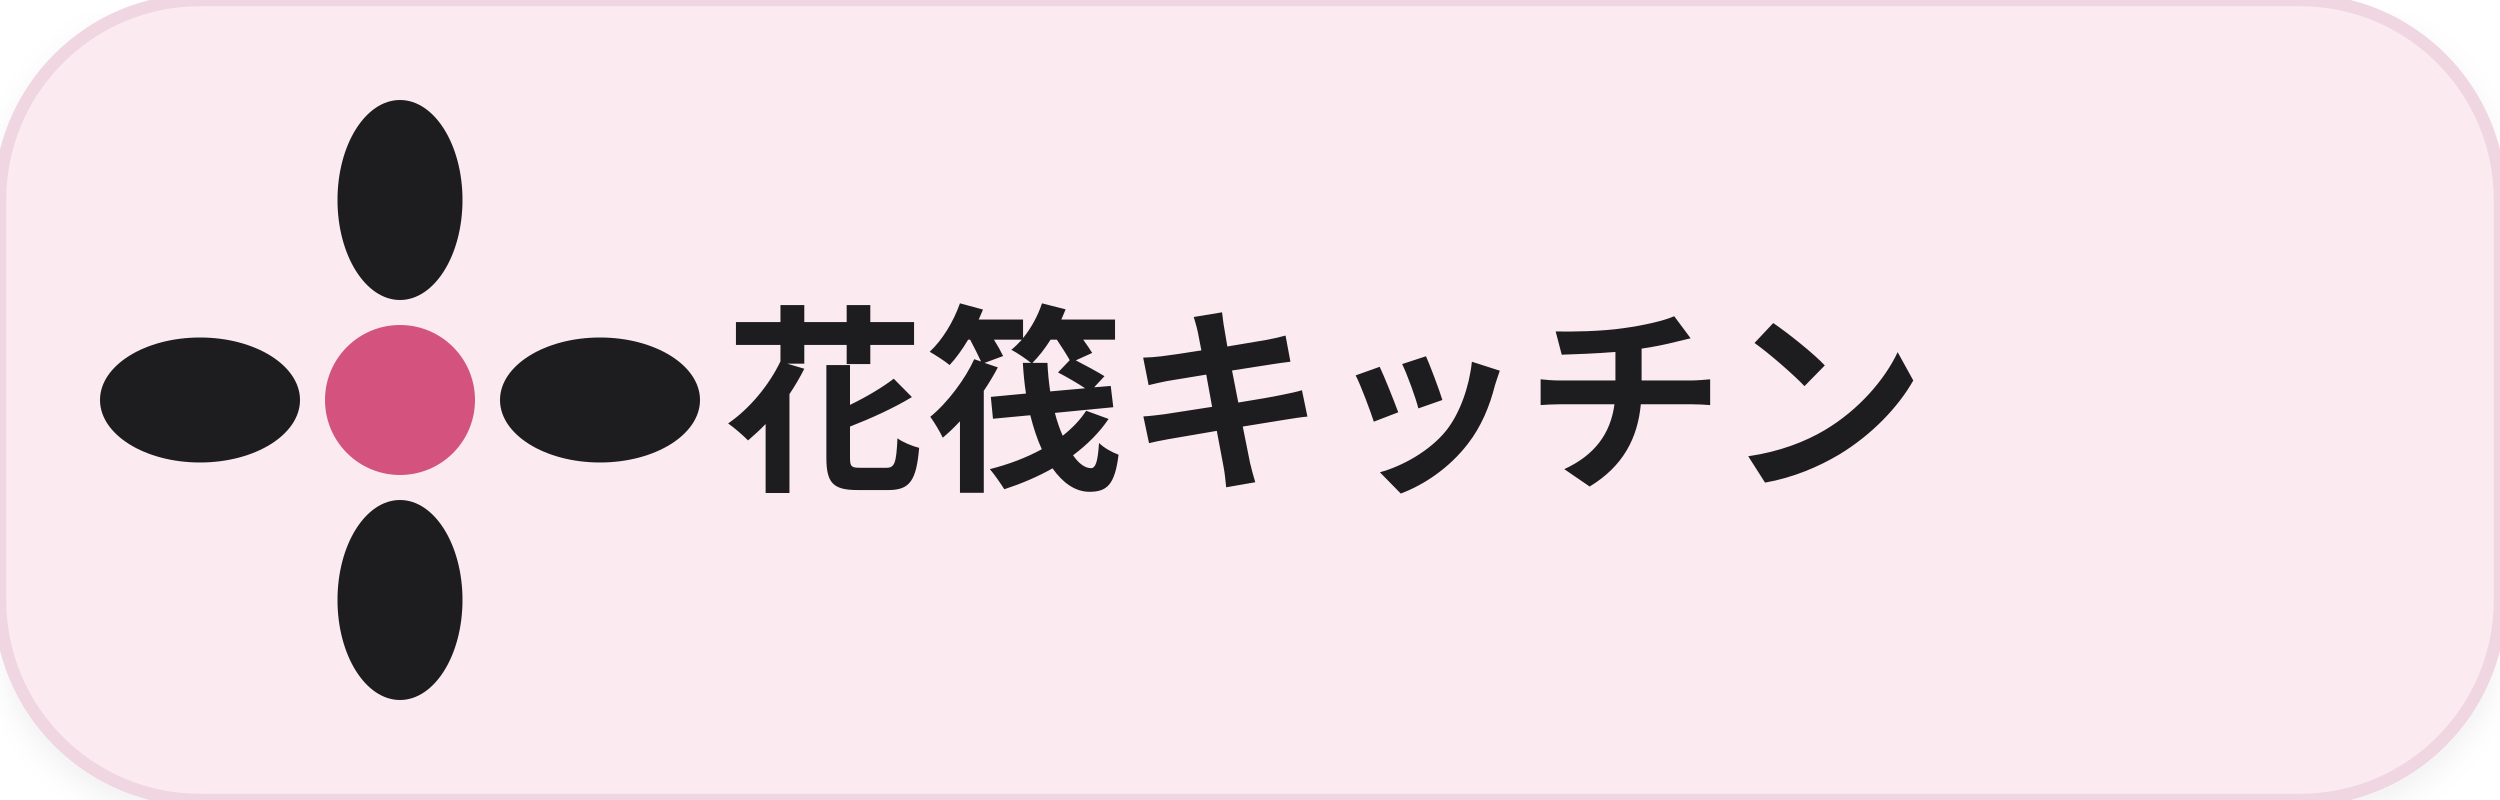
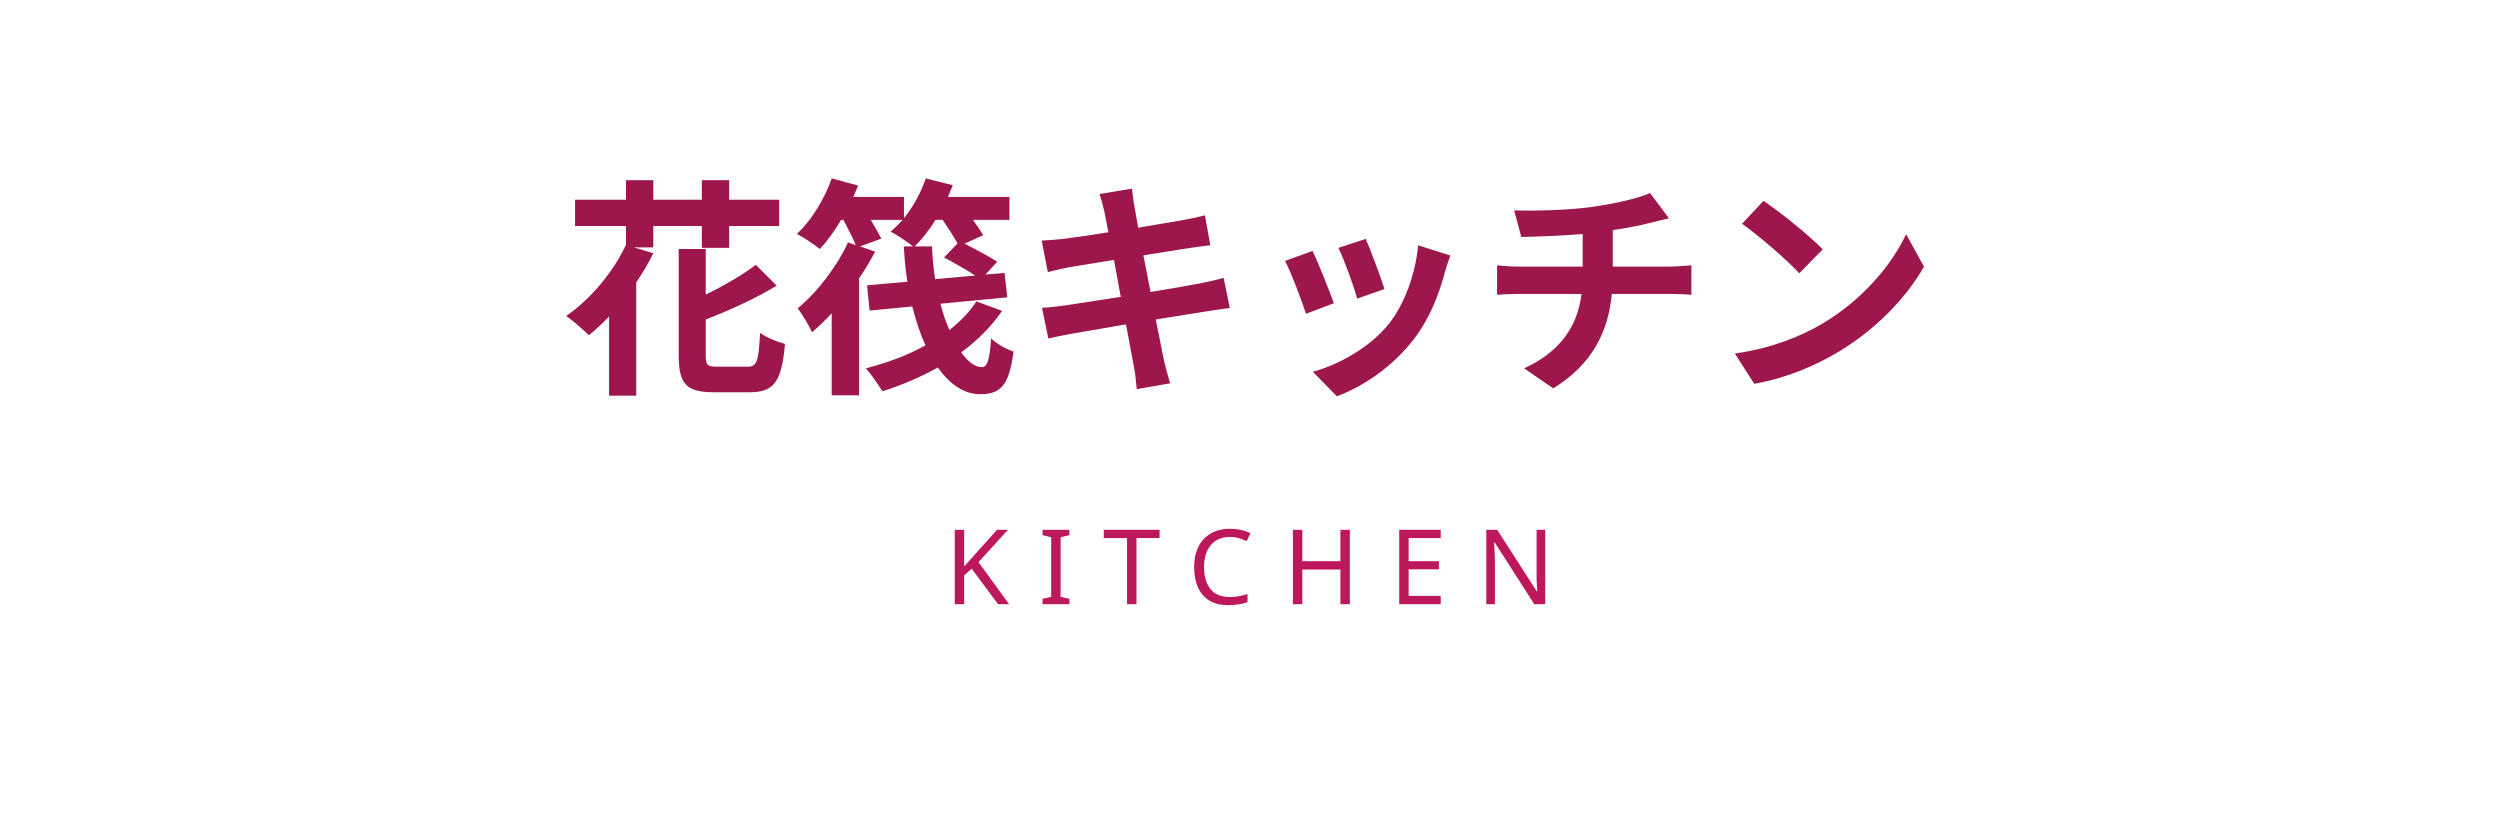
- <svg xmlns="http://www.w3.org/2000/svg" viewBox="0 0 200 64" role="img" aria-label="花筏キッチン">
-   <defs>
-     <filter id="s" x="-8%" y="-20%" width="116%" height="140%">
-       <feDropShadow dx="0" dy="1" stdDeviation="1.2" flood-color="#000000" flood-opacity="0.06" />
-     </filter>
-   </defs>
-   <rect width="200" height="64" rx="16" fill="#FCEAF1" stroke="#F0D6E1" filter="url(#s)" />
-   <circle cx="32" cy="32" r="6" fill="#D4537E" />
-   <g fill="#1D1D1F">
-     <ellipse cx="32" cy="16" rx="5" ry="8" />
-     <ellipse cx="32" cy="48" rx="5" ry="8" />
-     <ellipse cx="16" cy="32" rx="8" ry="5" />
-     <ellipse cx="48" cy="32" rx="8" ry="5" />
-   </g>
-   <text x="58" y="38" font-family="'Hiragino Sans', sans-serif" font-size="16" font-weight="700" fill="#1D1D1F">花筏キッチン</text>
+ <svg xmlns="http://www.w3.org/2000/svg" viewBox="0 0 240 80" role="img" aria-label="花筏キッチン">
+   <text x="120" y="36" text-anchor="middle" font-family="'Hiragino Mincho ProN', 'Yu Mincho', serif" font-size="22" font-weight="600" fill="#9D174D">花筏キッチン</text>
+   <text x="120" y="58" text-anchor="middle" font-family="'Avenir Next Condensed', 'Avenir Next', sans-serif" font-size="10" font-weight="500" letter-spacing="0.28em" fill="#BE185D">KITCHEN</text>
</svg>
